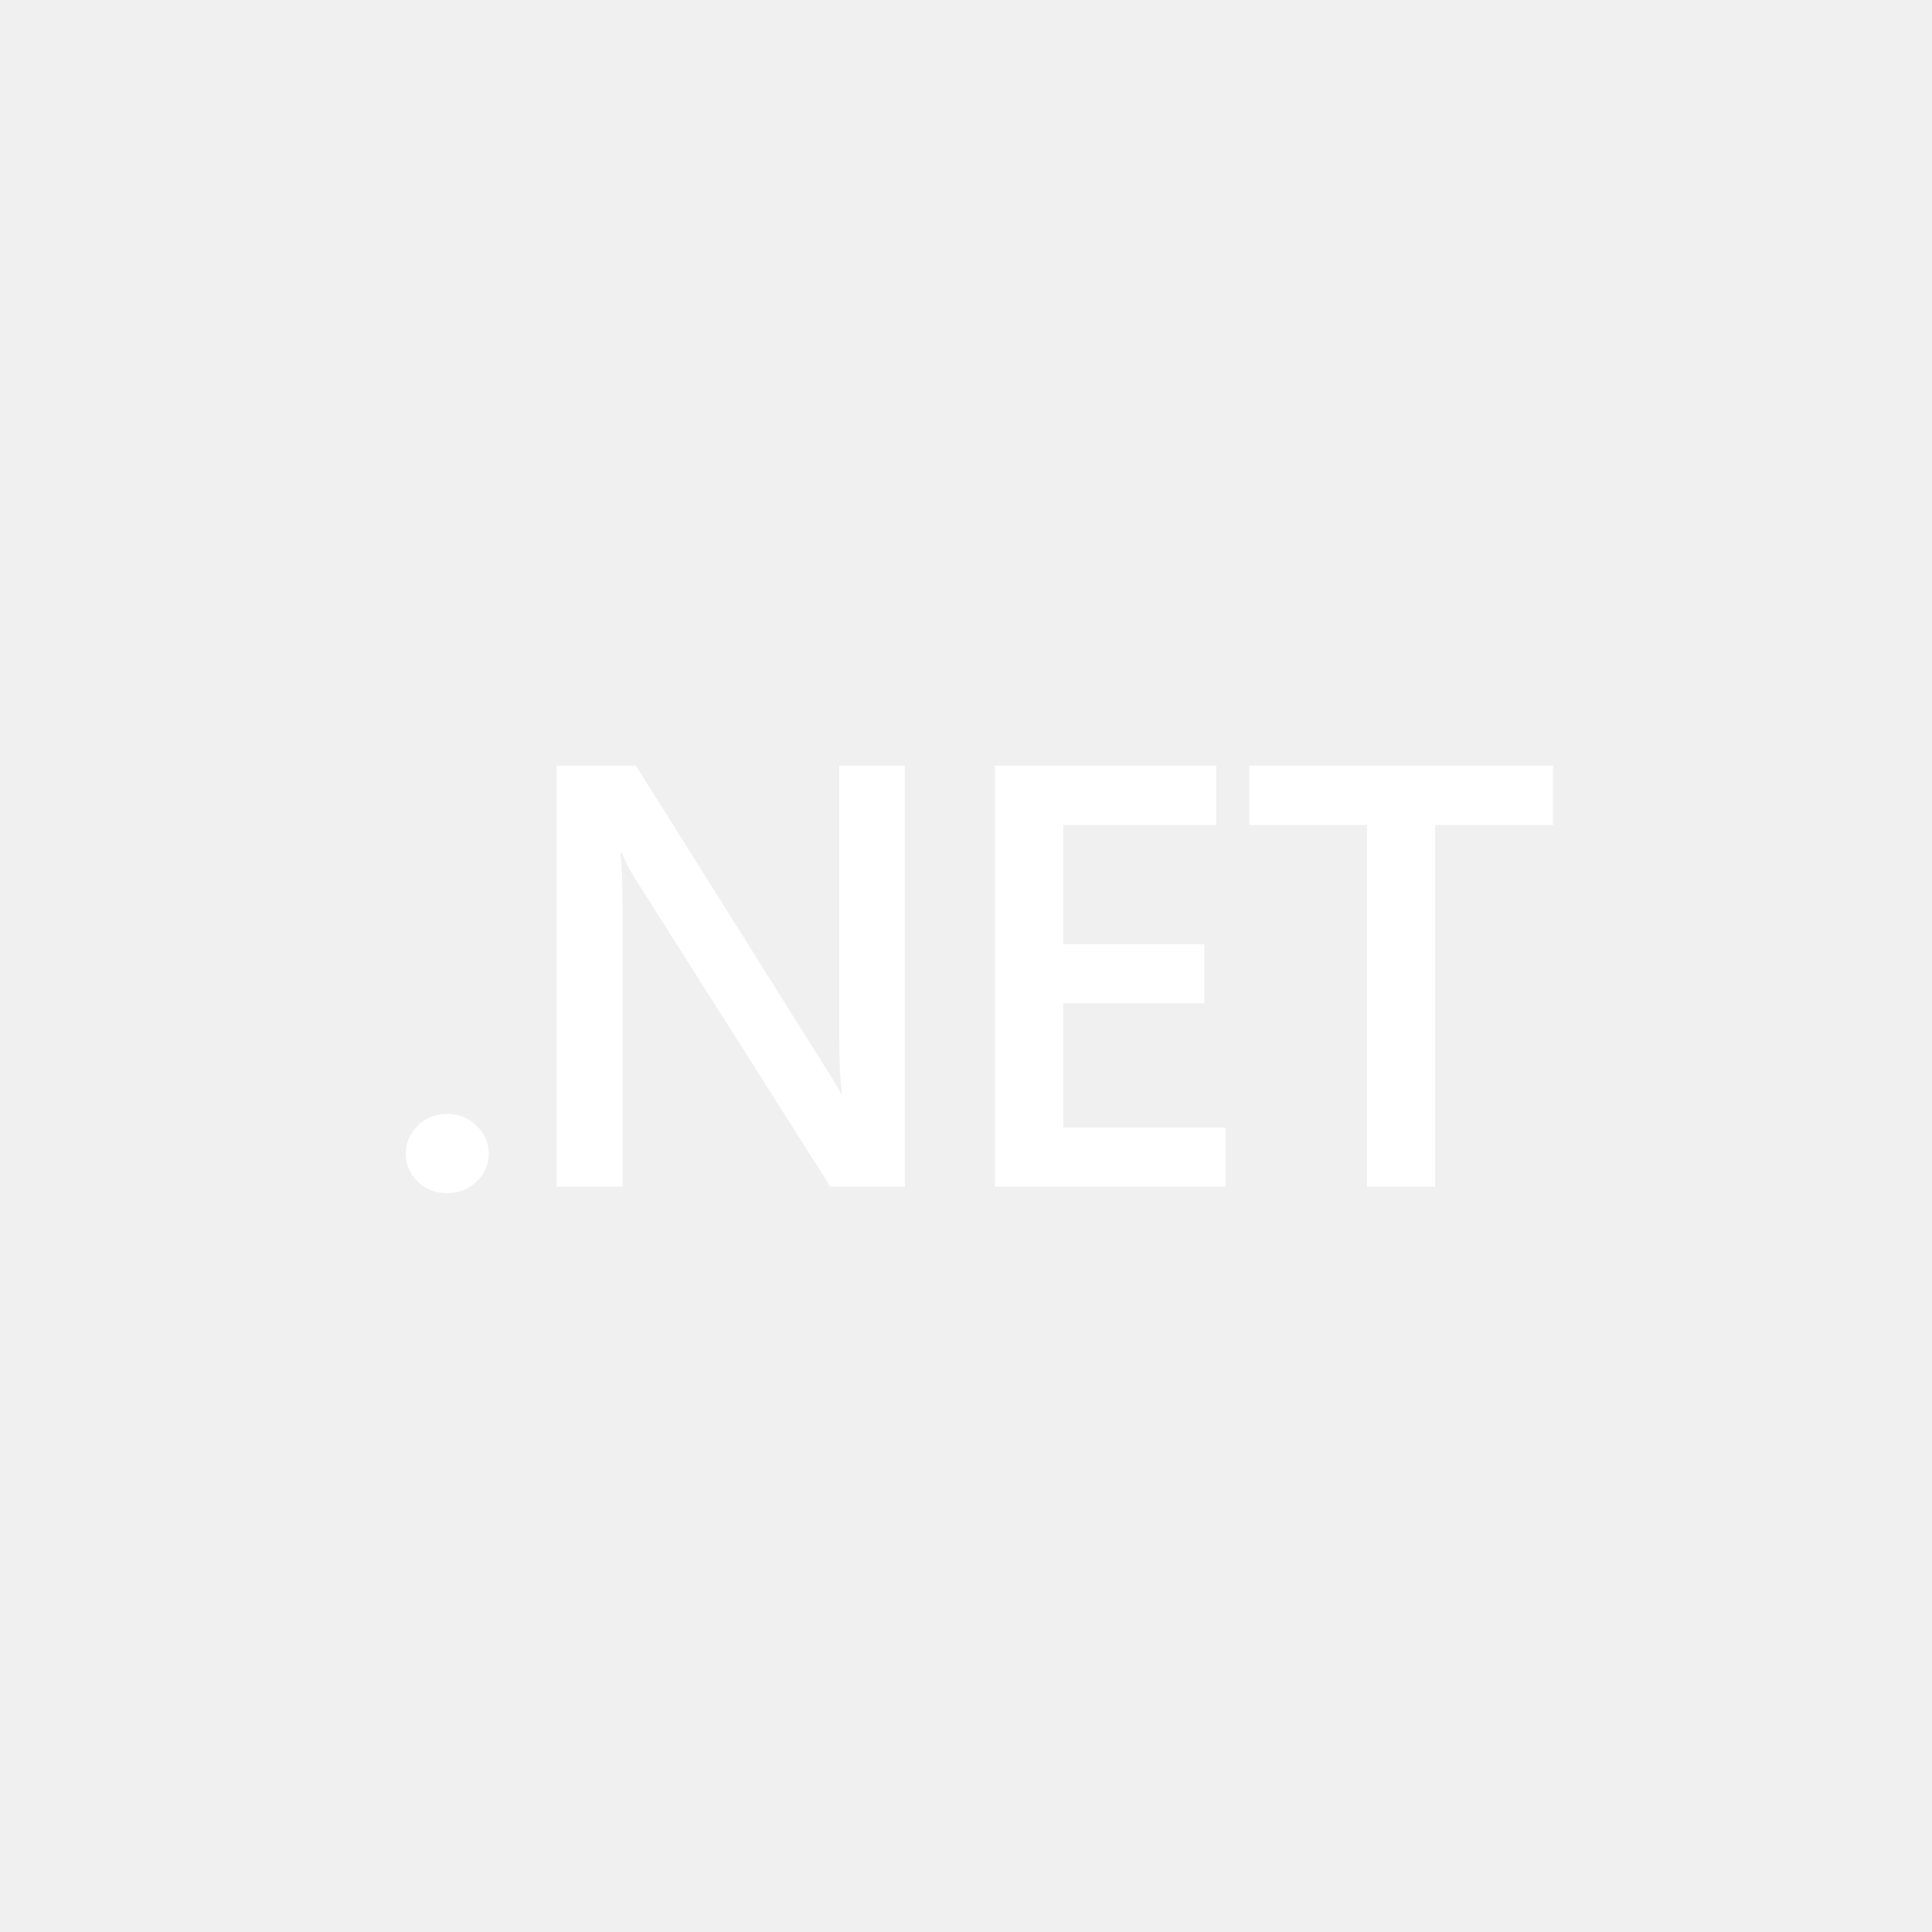
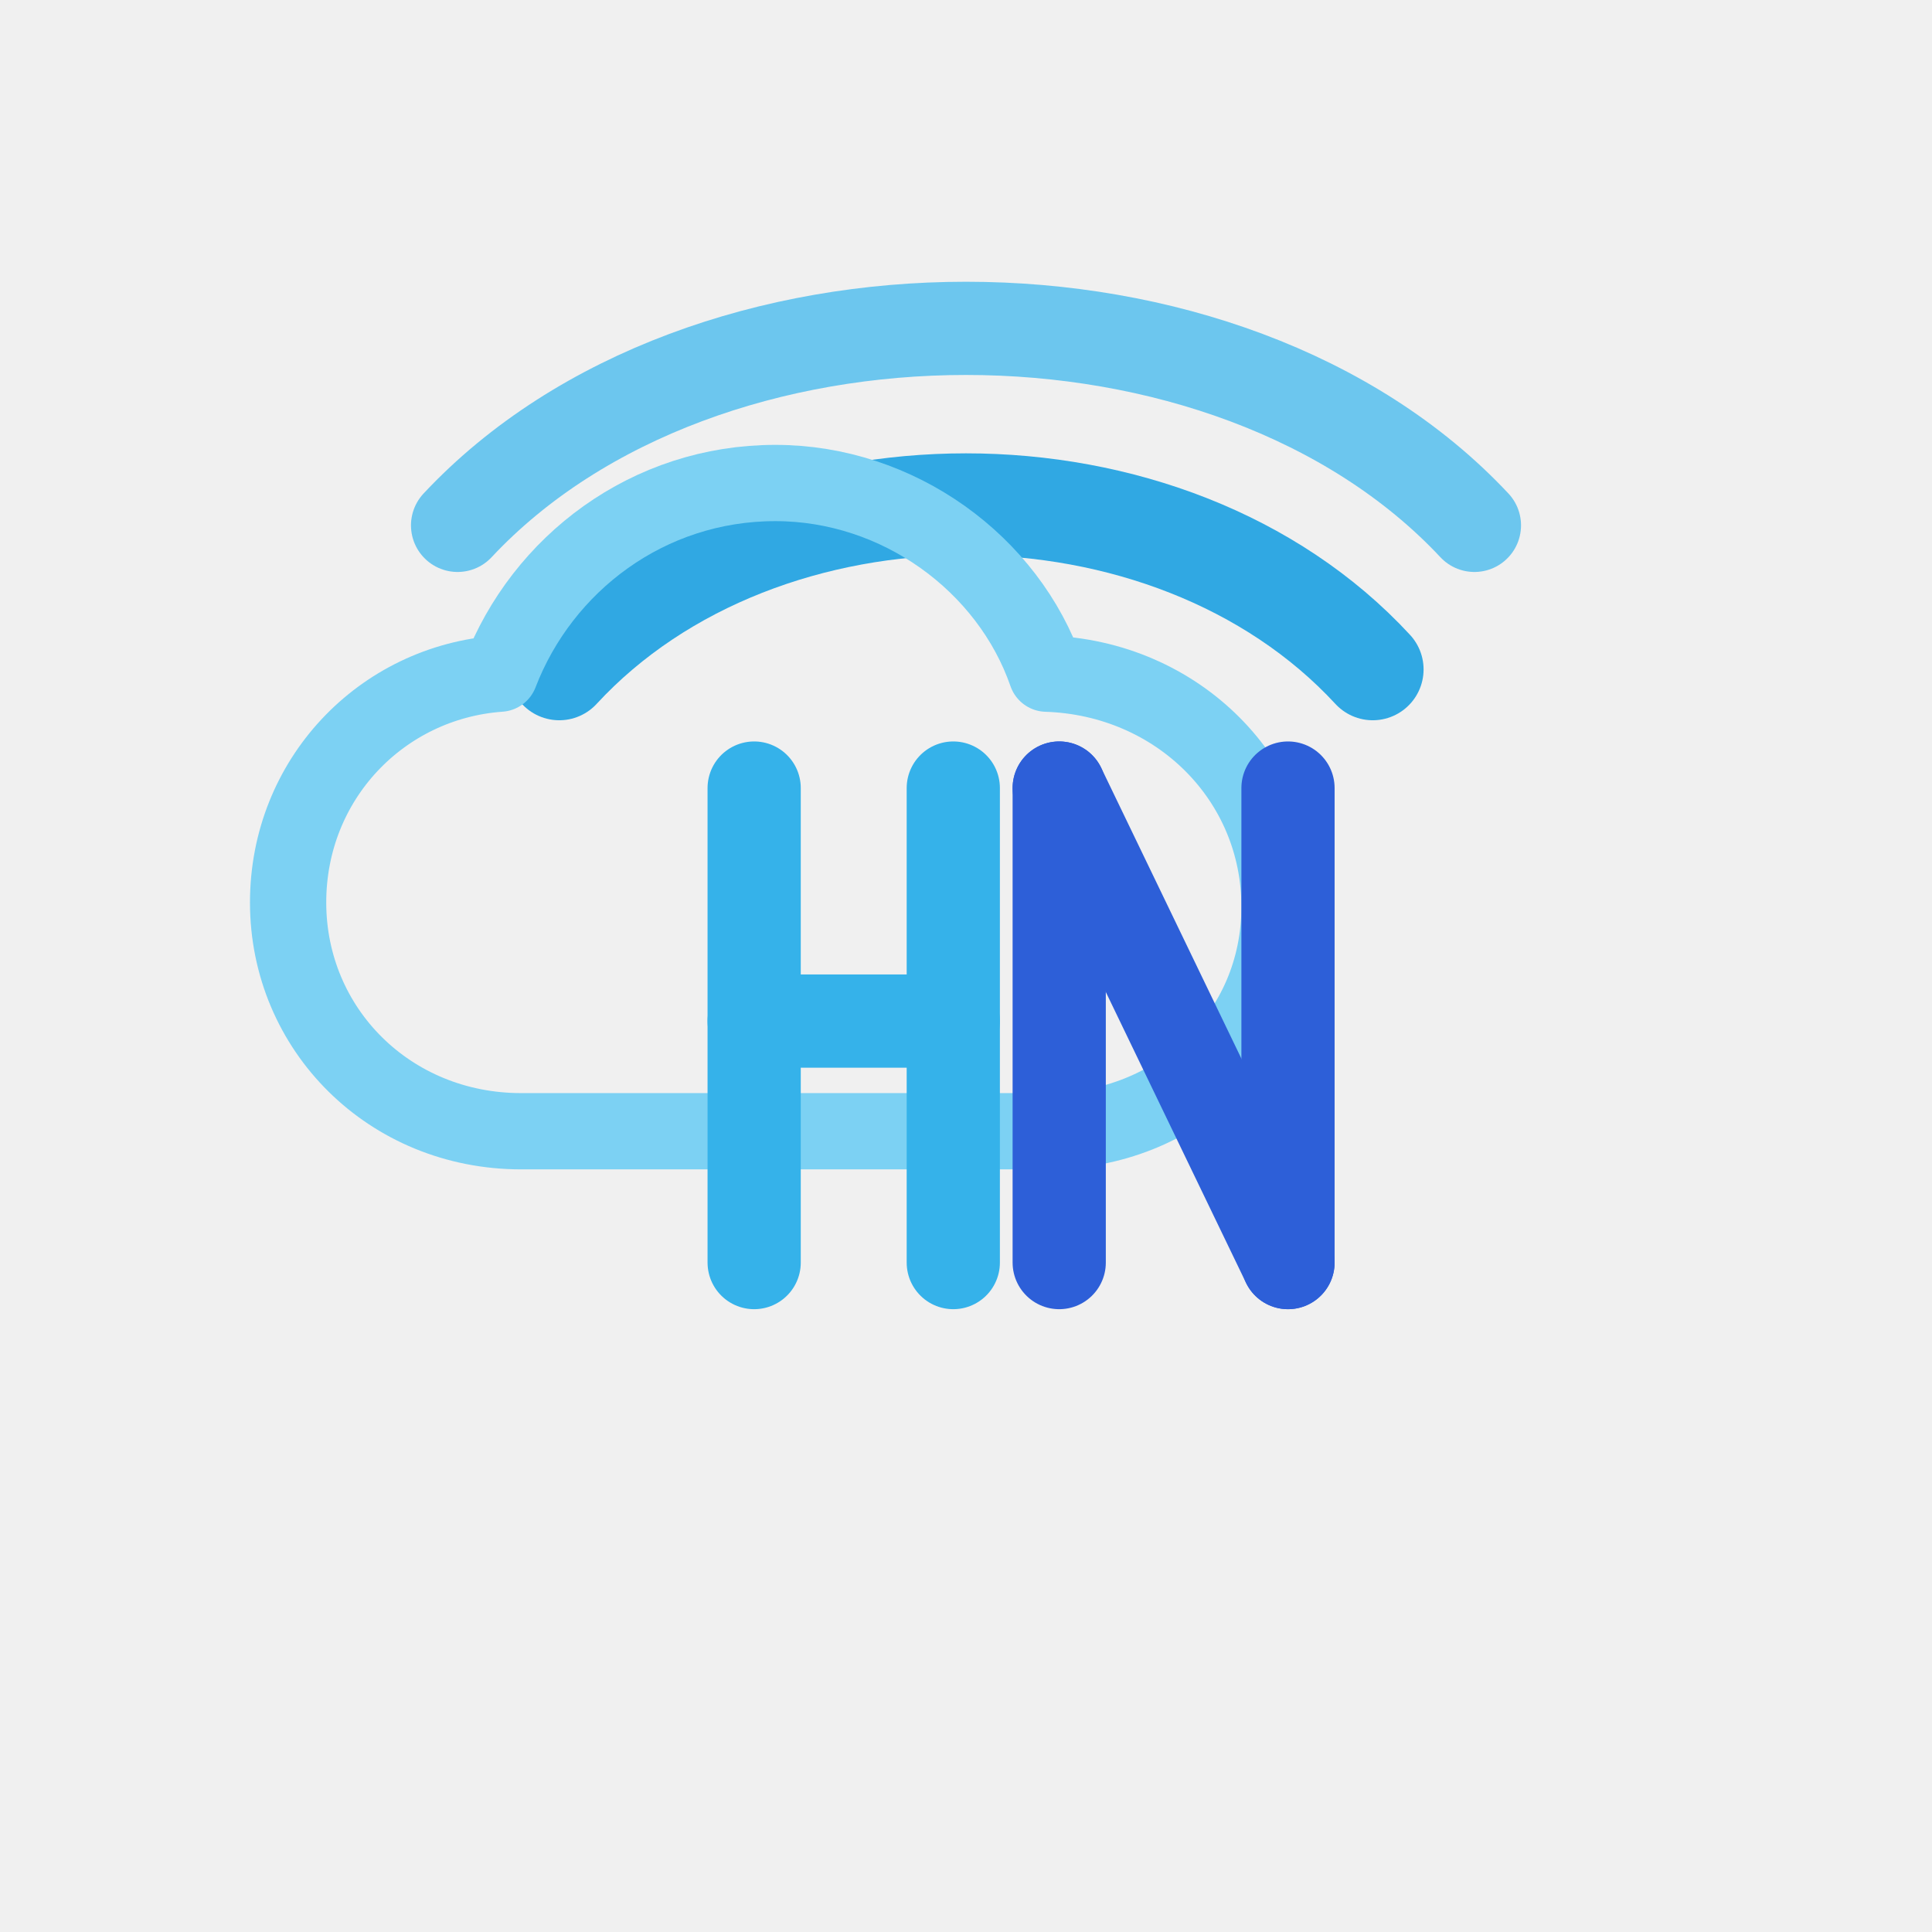
- <svg xmlns="http://www.w3.org/2000/svg" width="456" height="456" viewBox="0 0 456 456" version="1.1" xml:space="preserve" style="fill-rule:evenodd;clip-rule:evenodd;stroke-linejoin:round;stroke-miterlimit:2;">
-   <path d="m 105.5,281.609 c -2.703,0 -5.001,-0.9 -6.893,-2.702 -1.892,-1.848 -2.838,-4.042 -2.838,-6.582 0,-2.587 0.946,-4.804 2.838,-6.652 1.892,-1.848 4.19,-2.772 6.893,-2.772 2.748,0 5.068,0.924 6.96,2.772 1.937,1.848 2.906,4.064 2.906,6.652 0,2.54 -0.968,4.734 -2.906,6.582 -1.892,1.802 -4.212,2.702 -6.96,2.702 z" style="fill:#ffffff;fill-rule:nonzero;stroke-width:0.838" />
-   <path d="M 213.561,280.084 H 195.99 L 149.7,207.054 c -1.171,-1.848 -2.14,-3.765 -2.906,-5.751 h -0.406 c 0.361,2.125 0.541,6.675 0.541,13.65 v 65.132 h -15.543 v -99.36 h 18.719 l 44.737,71.298 c 1.892,2.957 3.109,4.989 3.649,6.098 h 0.27 c -0.45,-2.632 -0.676,-7.09 -0.676,-13.373 v -64.023 h 15.476 z" style="fill:#ffffff;fill-rule:nonzero;stroke-width:0.838" />
-   <path d="m 289.251,280.084 h -54.401 v -99.36 h 52.238 v 13.997 h -36.154 v 28.131 h 33.316 v 13.927 h -33.316 v 29.378 h 38.316 z" style="fill:#ffffff;fill-rule:nonzero;stroke-width:0.838" />
-   <path d="M 366.565,194.721 H 338.722 v 85.363 h -16.084 v -85.363 h -27.775 v -13.997 h 71.701 z" style="fill:#ffffff;fill-rule:nonzero;stroke-width:0.838" />
+ <svg xmlns="http://www.w3.org/2000/svg" width="456" height="456" viewBox="0 0 456 456" version="1.1">
+   <g fill="none" fill-rule="evenodd">
+     <path d="M132 158 C180 106, 276 106, 324 158" stroke="#30A8E3" stroke-width="24" stroke-linecap="round" />
+     <path d="M108 124 C166 62, 290 62, 348 124" stroke="#66C4EE" stroke-width="22" stroke-linecap="round" opacity="0.95" />
+     <path d="M123 267              C92 267, 68 243, 68 213              C68 184, 90 161, 118 159              C128 133, 153 114, 183 114              C212 114, 238 133, 247 159              C278 160, 302 184, 302 214              C302 244, 278 267, 247 267              Z" stroke="#7CD1F3" stroke-width="18" stroke-linejoin="round" />
+     <path d="M178 186 L178 298" stroke="#35B2EA" stroke-width="22" stroke-linecap="round" />
+     <path d="M225 186 L225 298" stroke="#35B2EA" stroke-width="22" stroke-linecap="round" />
+     <path d="M178 241 L225 241" stroke="#35B2EA" stroke-width="22" stroke-linecap="round" />
+     <path d="M250 186 L250 298" stroke="#2D5FD8" stroke-width="22" stroke-linecap="round" />
+     <path d="M250 186 L304 298" stroke="#2D5FD8" stroke-width="22" stroke-linecap="round" />
+     <path d="M304 186 L304 298" stroke="#2D5FD8" stroke-width="22" stroke-linecap="round" />
+   </g>
</svg>
